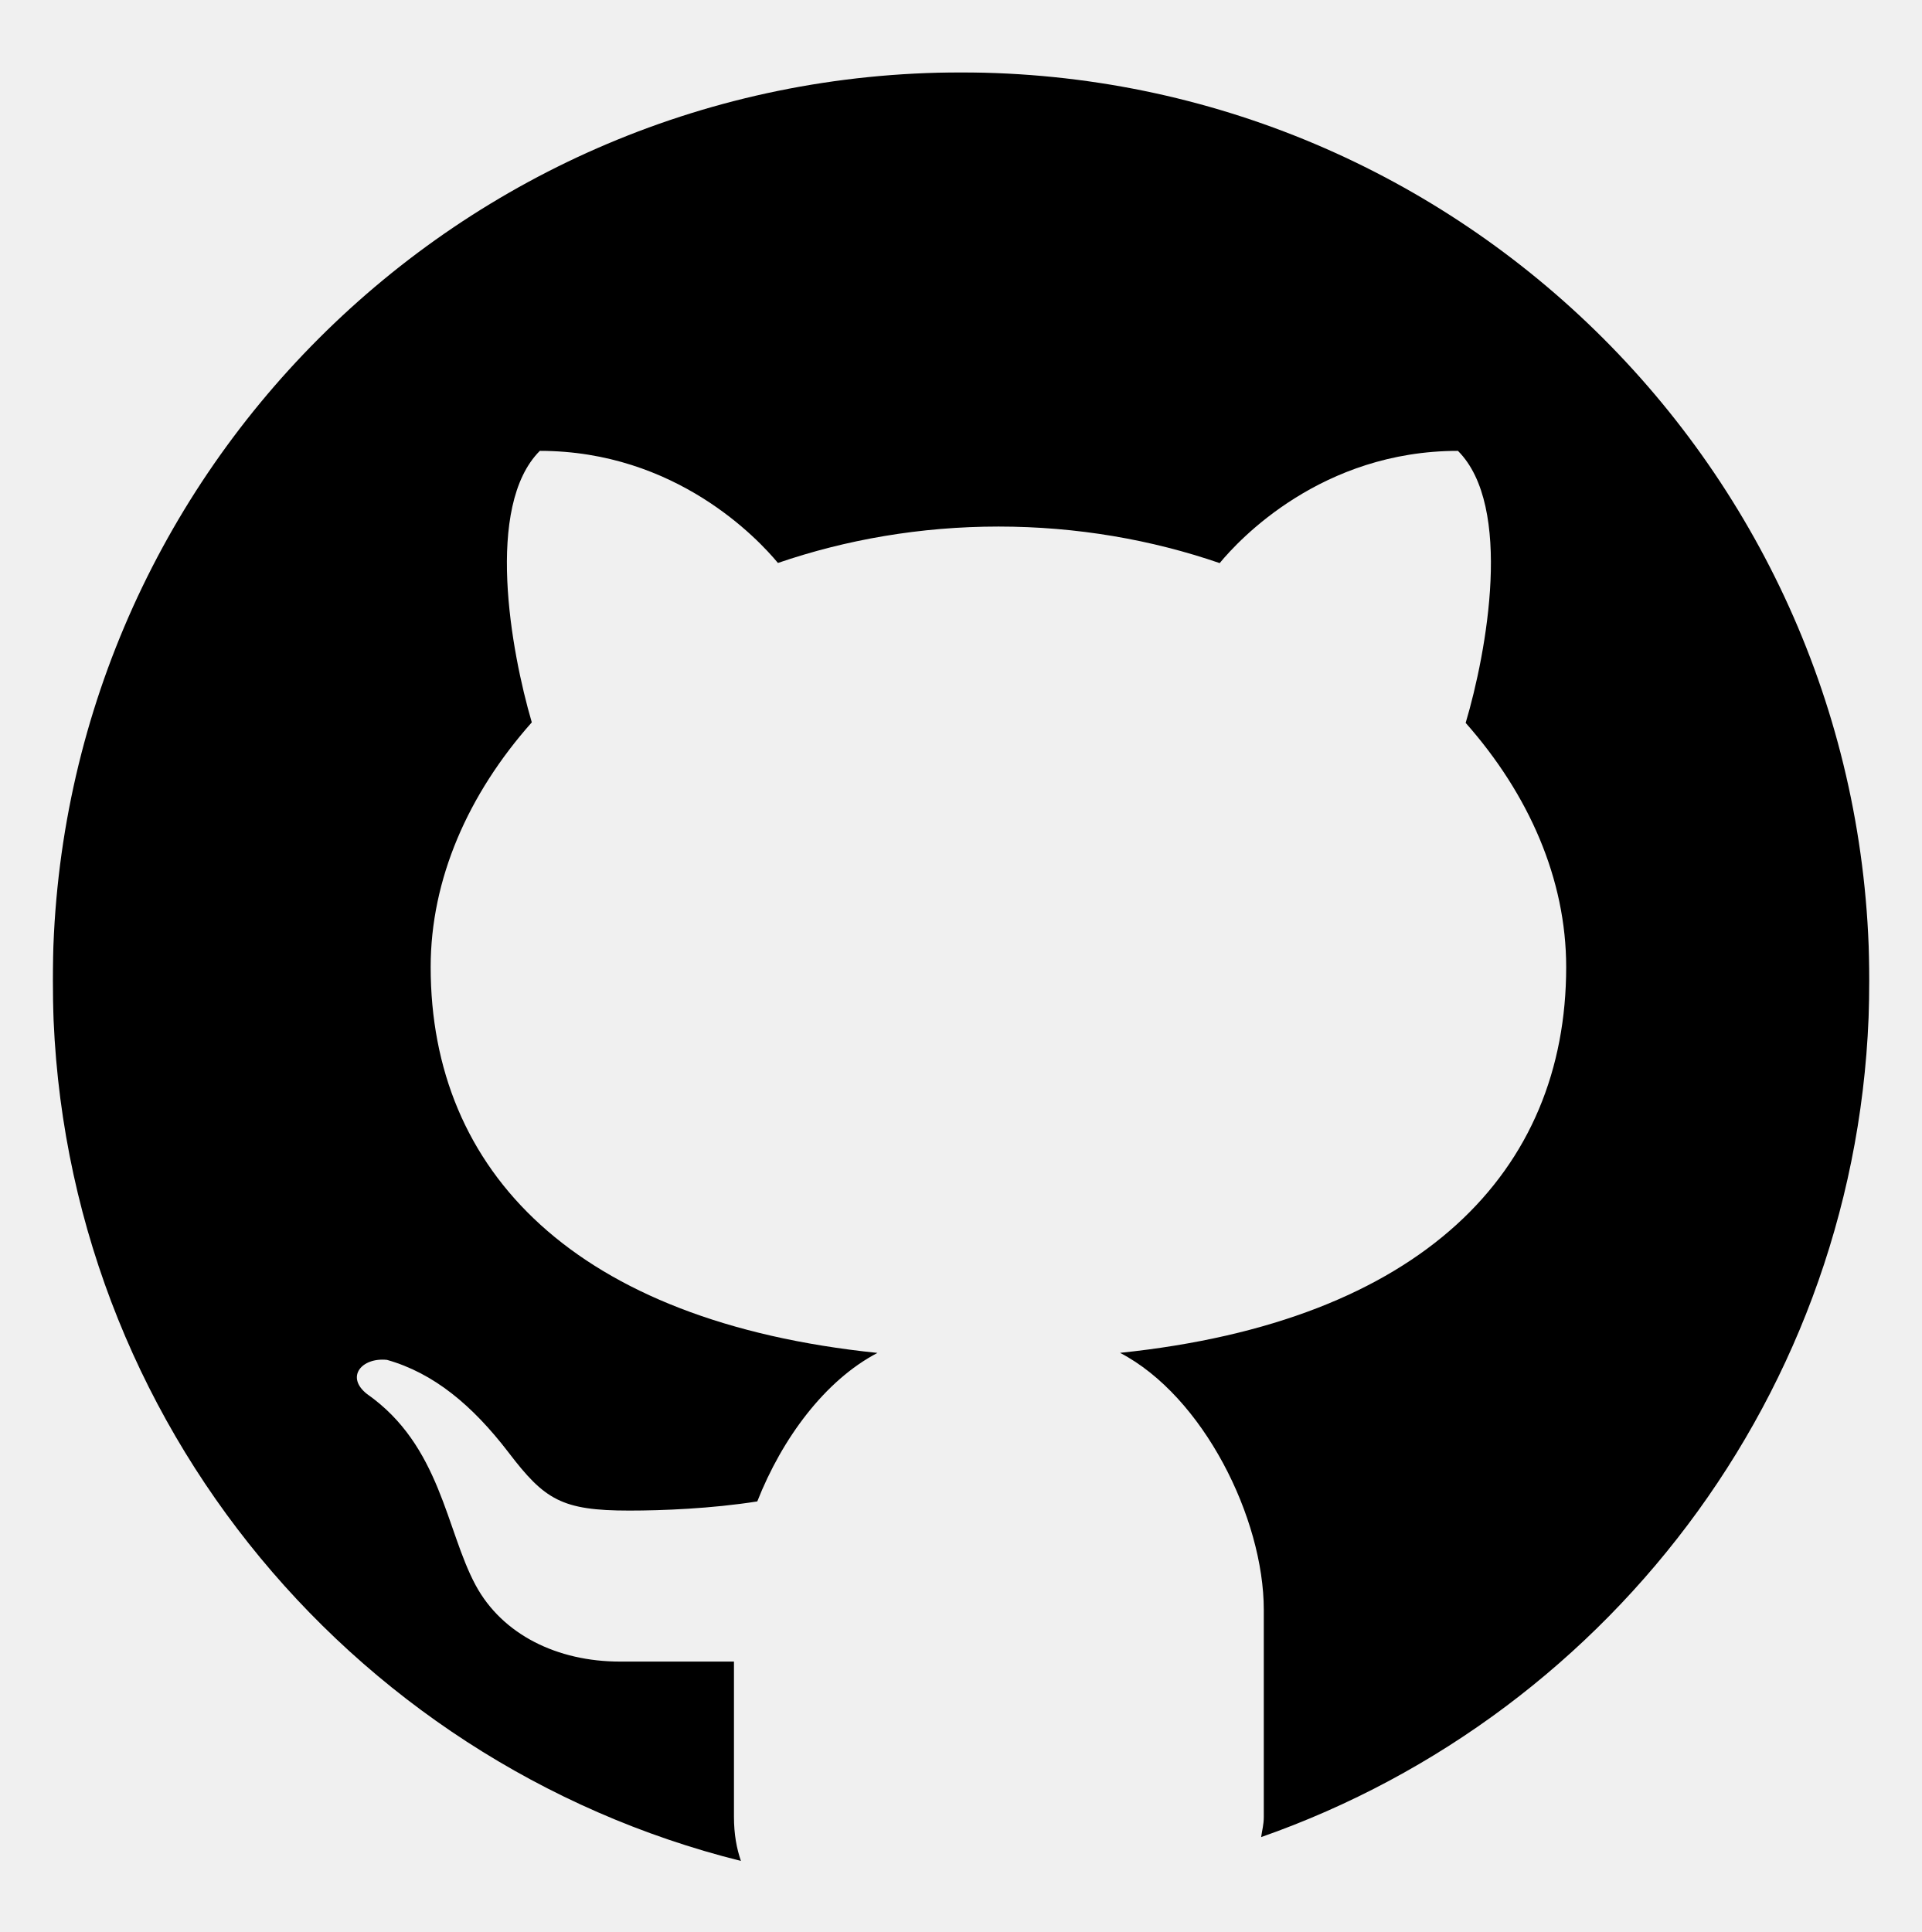
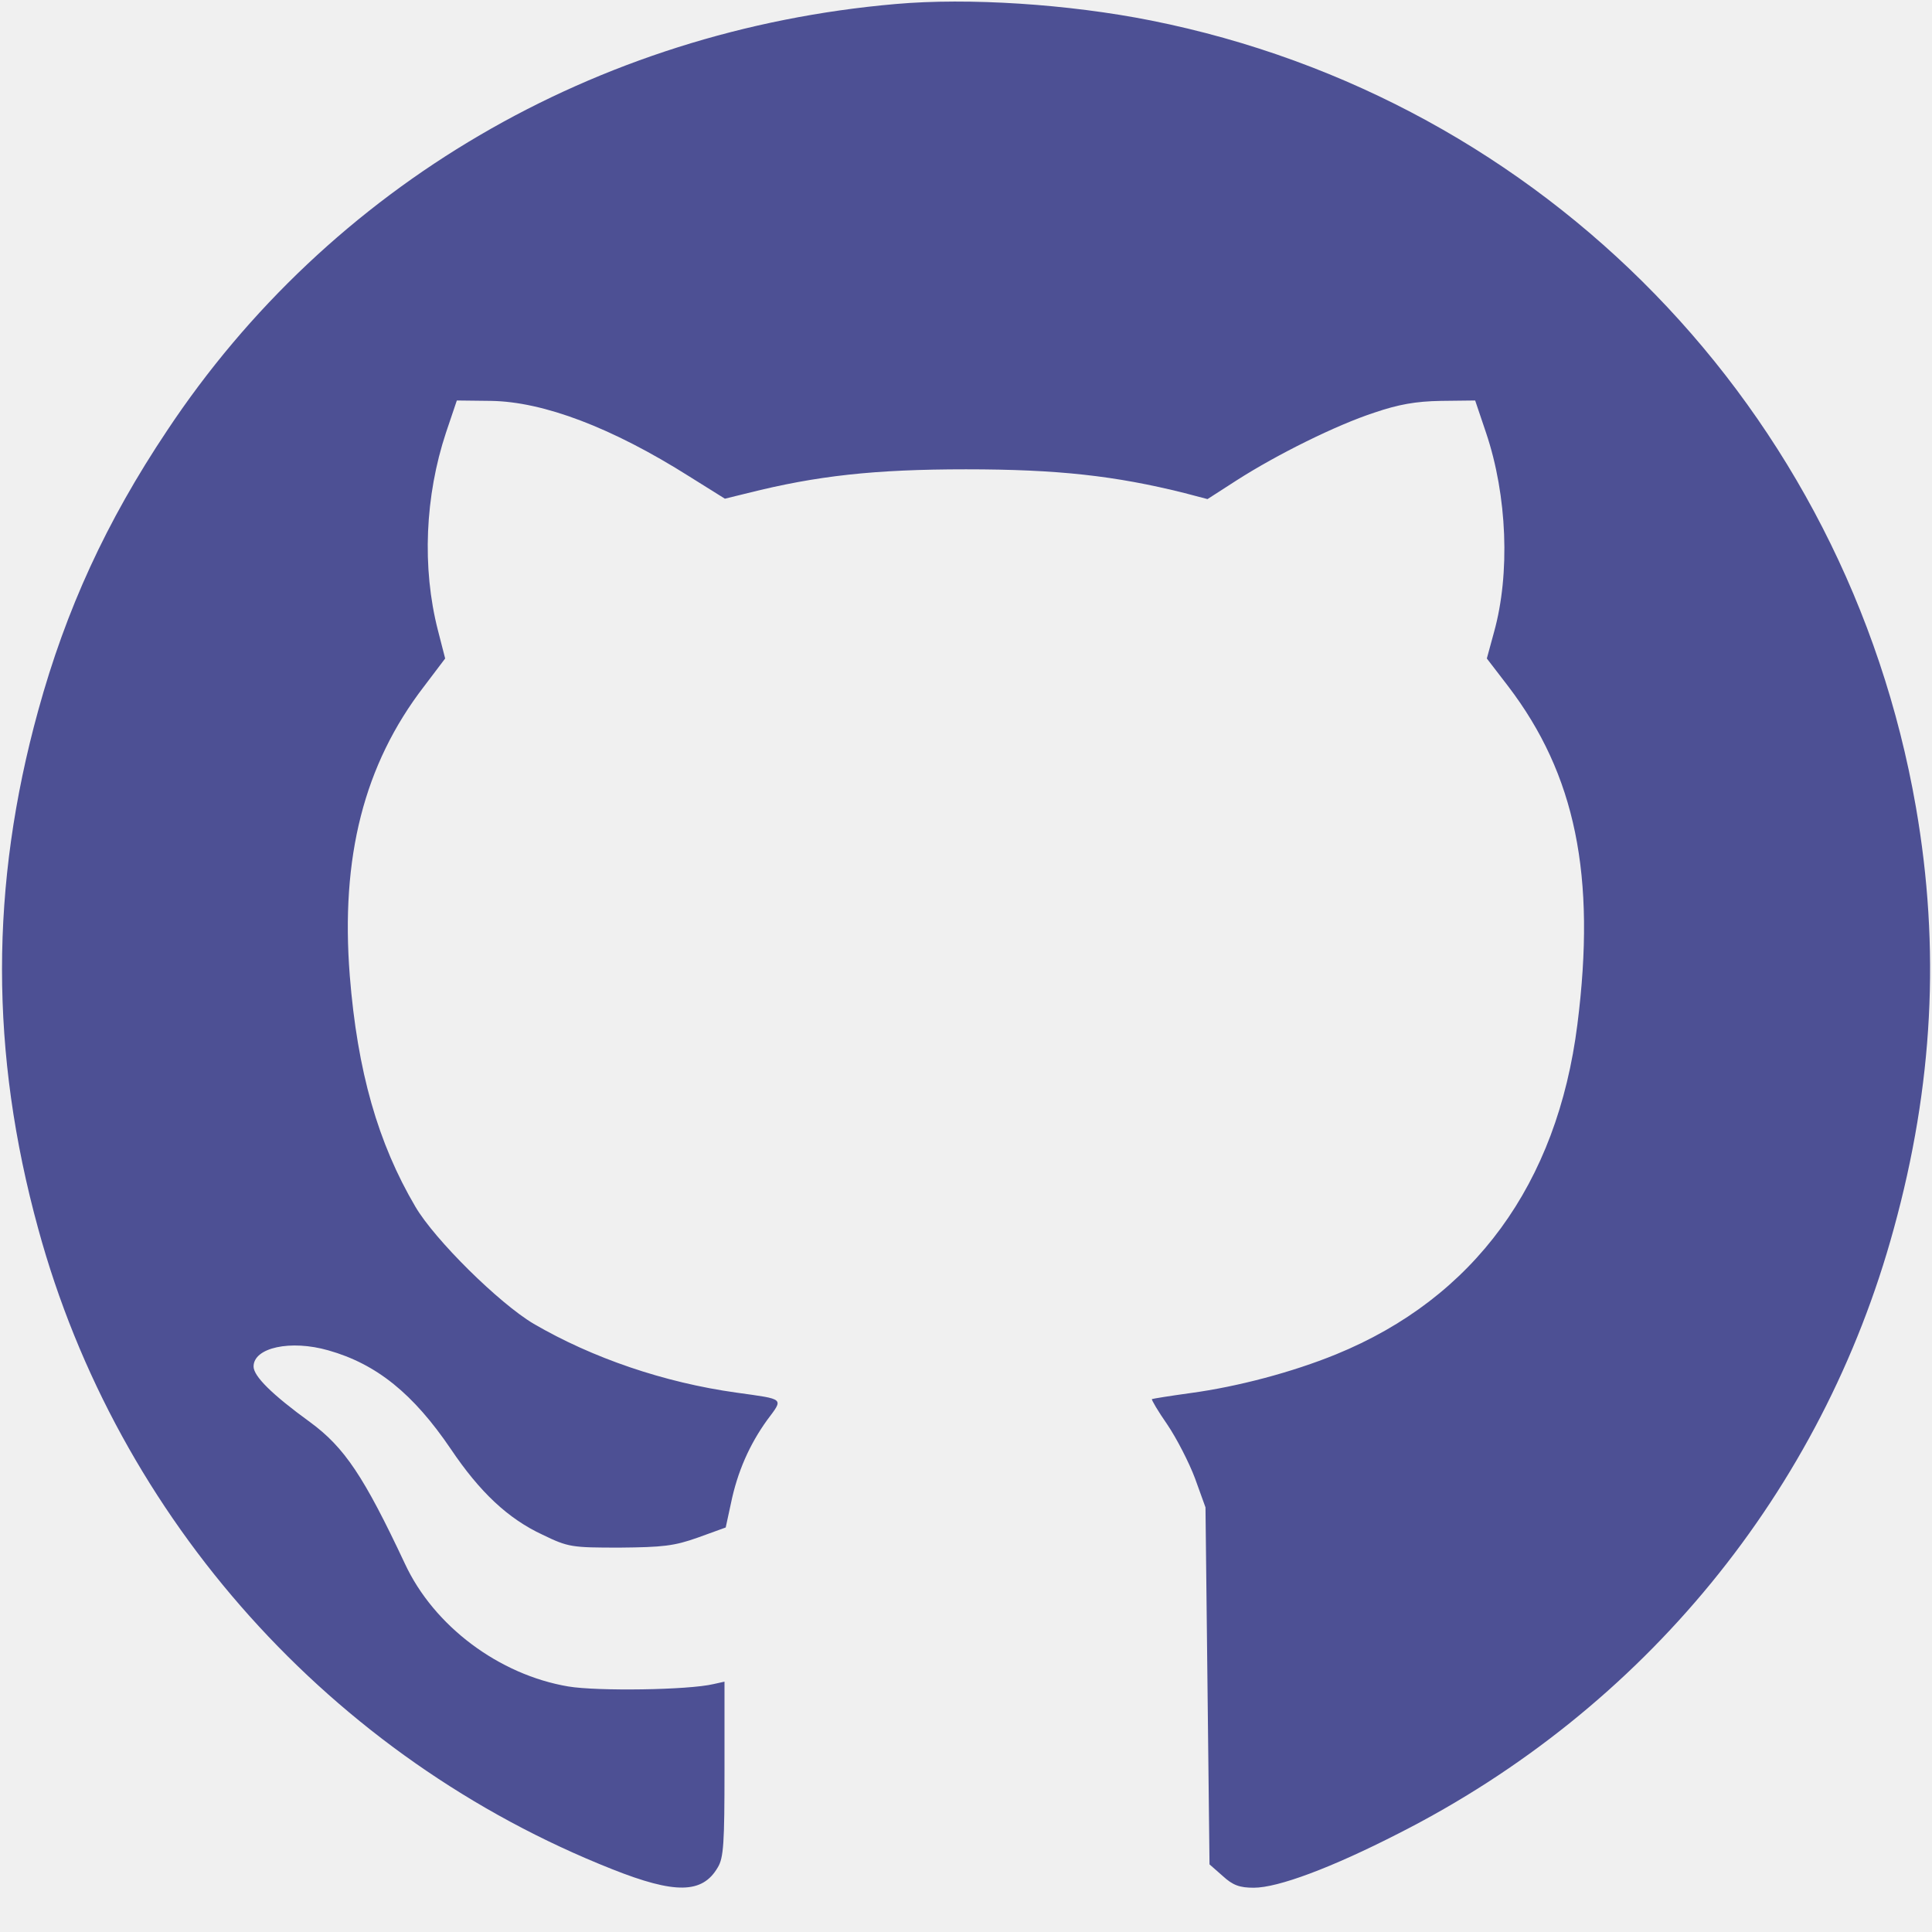
- <svg xmlns="http://www.w3.org/2000/svg" width="187" height="188" viewBox="0 0 187 188" fill="none">
-   <mask id="mask0_201_426" style="mask-type:luminance" maskUnits="userSpaceOnUse" x="5" y="7" width="177" height="175">
-     <path d="M5.133 7.016H181.897V181.136H5.133V7.016Z" fill="white" />
-   </mask>
-   <g mask="url(#mask0_201_426)">
-     <path d="M93.515 7.047C44.706 7.047 5.133 46.62 5.133 95.429C5.133 136.843 33.651 171.496 72.097 181.085C71.685 179.892 71.419 178.508 71.419 176.792V161.685C67.832 161.685 61.823 161.685 60.313 161.685C54.266 161.685 48.89 159.086 46.282 154.254C43.388 148.885 42.887 140.673 35.713 135.65C33.585 133.978 35.205 132.07 37.658 132.328C42.187 133.61 45.944 136.718 49.478 141.328C52.999 145.946 54.656 146.992 61.233 146.992C64.422 146.992 69.195 146.808 73.688 146.101C76.104 139.966 80.28 134.317 85.383 131.65C55.953 128.623 41.907 113.981 41.907 94.103C41.907 85.544 45.553 77.266 51.747 70.291C49.715 63.368 47.159 49.249 52.528 43.873C65.77 43.873 73.776 52.461 75.698 54.78C82.297 52.519 89.545 51.238 97.16 51.238C104.791 51.238 112.068 52.519 118.682 54.795C120.582 52.49 128.595 43.873 141.867 43.873C147.258 49.257 144.673 63.434 142.618 70.343C148.776 77.303 152.399 85.559 152.399 94.103C152.399 113.967 138.376 128.601 108.989 131.643C117.076 135.863 122.975 147.721 122.975 156.655V176.792C122.975 177.557 122.806 178.11 122.717 178.765C157.157 166.694 181.897 133.993 181.897 95.429C181.897 46.62 142.323 7.047 93.515 7.047Z" fill="black" />
+ <svg xmlns="http://www.w3.org/2000/svg" version="1.0" width="480pt" height="480pt" viewBox="0 0 480 480" preserveAspectRatio="xMidYMid meet">
+   <g transform="translate(0,480) scale(0.1,-0.1)" fill="#4d5094" stroke="none">
+     <path d="M2225 4790 c-746 -65 -1406 -451 -1810 -1060 -151 -226 -251 -444 -320 -695 -120 -435 -120 -851 0 -1288 197 -722 729 -1315 1426 -1591 156 -62 224 -61 262 4 15 24 17 61 17 245 l0 217 -27 -6 c-63 -15 -289 -18 -361 -6 -172 29 -334 150 -406 305 -102 217 -150 289 -236 352 -95 69 -140 114 -140 138 0 47 92 67 186 40 120 -34 211 -108 304 -245 72 -107 142 -173 228 -213 64 -31 72 -32 192 -32 107 1 135 4 194 25 l69 25 13 60 c16 78 46 146 90 207 41 55 45 51 -76 68 -180 25 -358 86 -504 171 -86 51 -246 209 -294 291 -93 158 -144 336 -163 574 -23 294 35 524 184 718 l53 70 -18 70 c-40 156 -32 334 20 491 l27 80 85 -1 c130 -2 300 -66 493 -188 l88 -55 57 14 c171 43 314 59 542 59 228 0 371 -16 543 -59 l57 -15 73 47 c100 64 247 137 342 168 59 20 102 28 165 29 l85 1 27 -80 c53 -157 60 -351 20 -495 l-18 -66 53 -69 c167 -219 219 -470 172 -840 -50 -397 -257 -680 -600 -820 -108 -44 -243 -80 -361 -96 -51 -7 -94 -14 -96 -15 -2 -1 15 -30 38 -63 23 -34 54 -94 69 -134 l26 -72 5 -443 5 -444 33 -29 c25 -23 42 -29 77 -29 60 0 192 49 360 135 609 309 1052 850 1230 1502 98 356 116 697 55 1048 -172 987 -923 1759 -1900 1954 -206 41 -454 57 -635 41z" />
  </g>
</svg>
